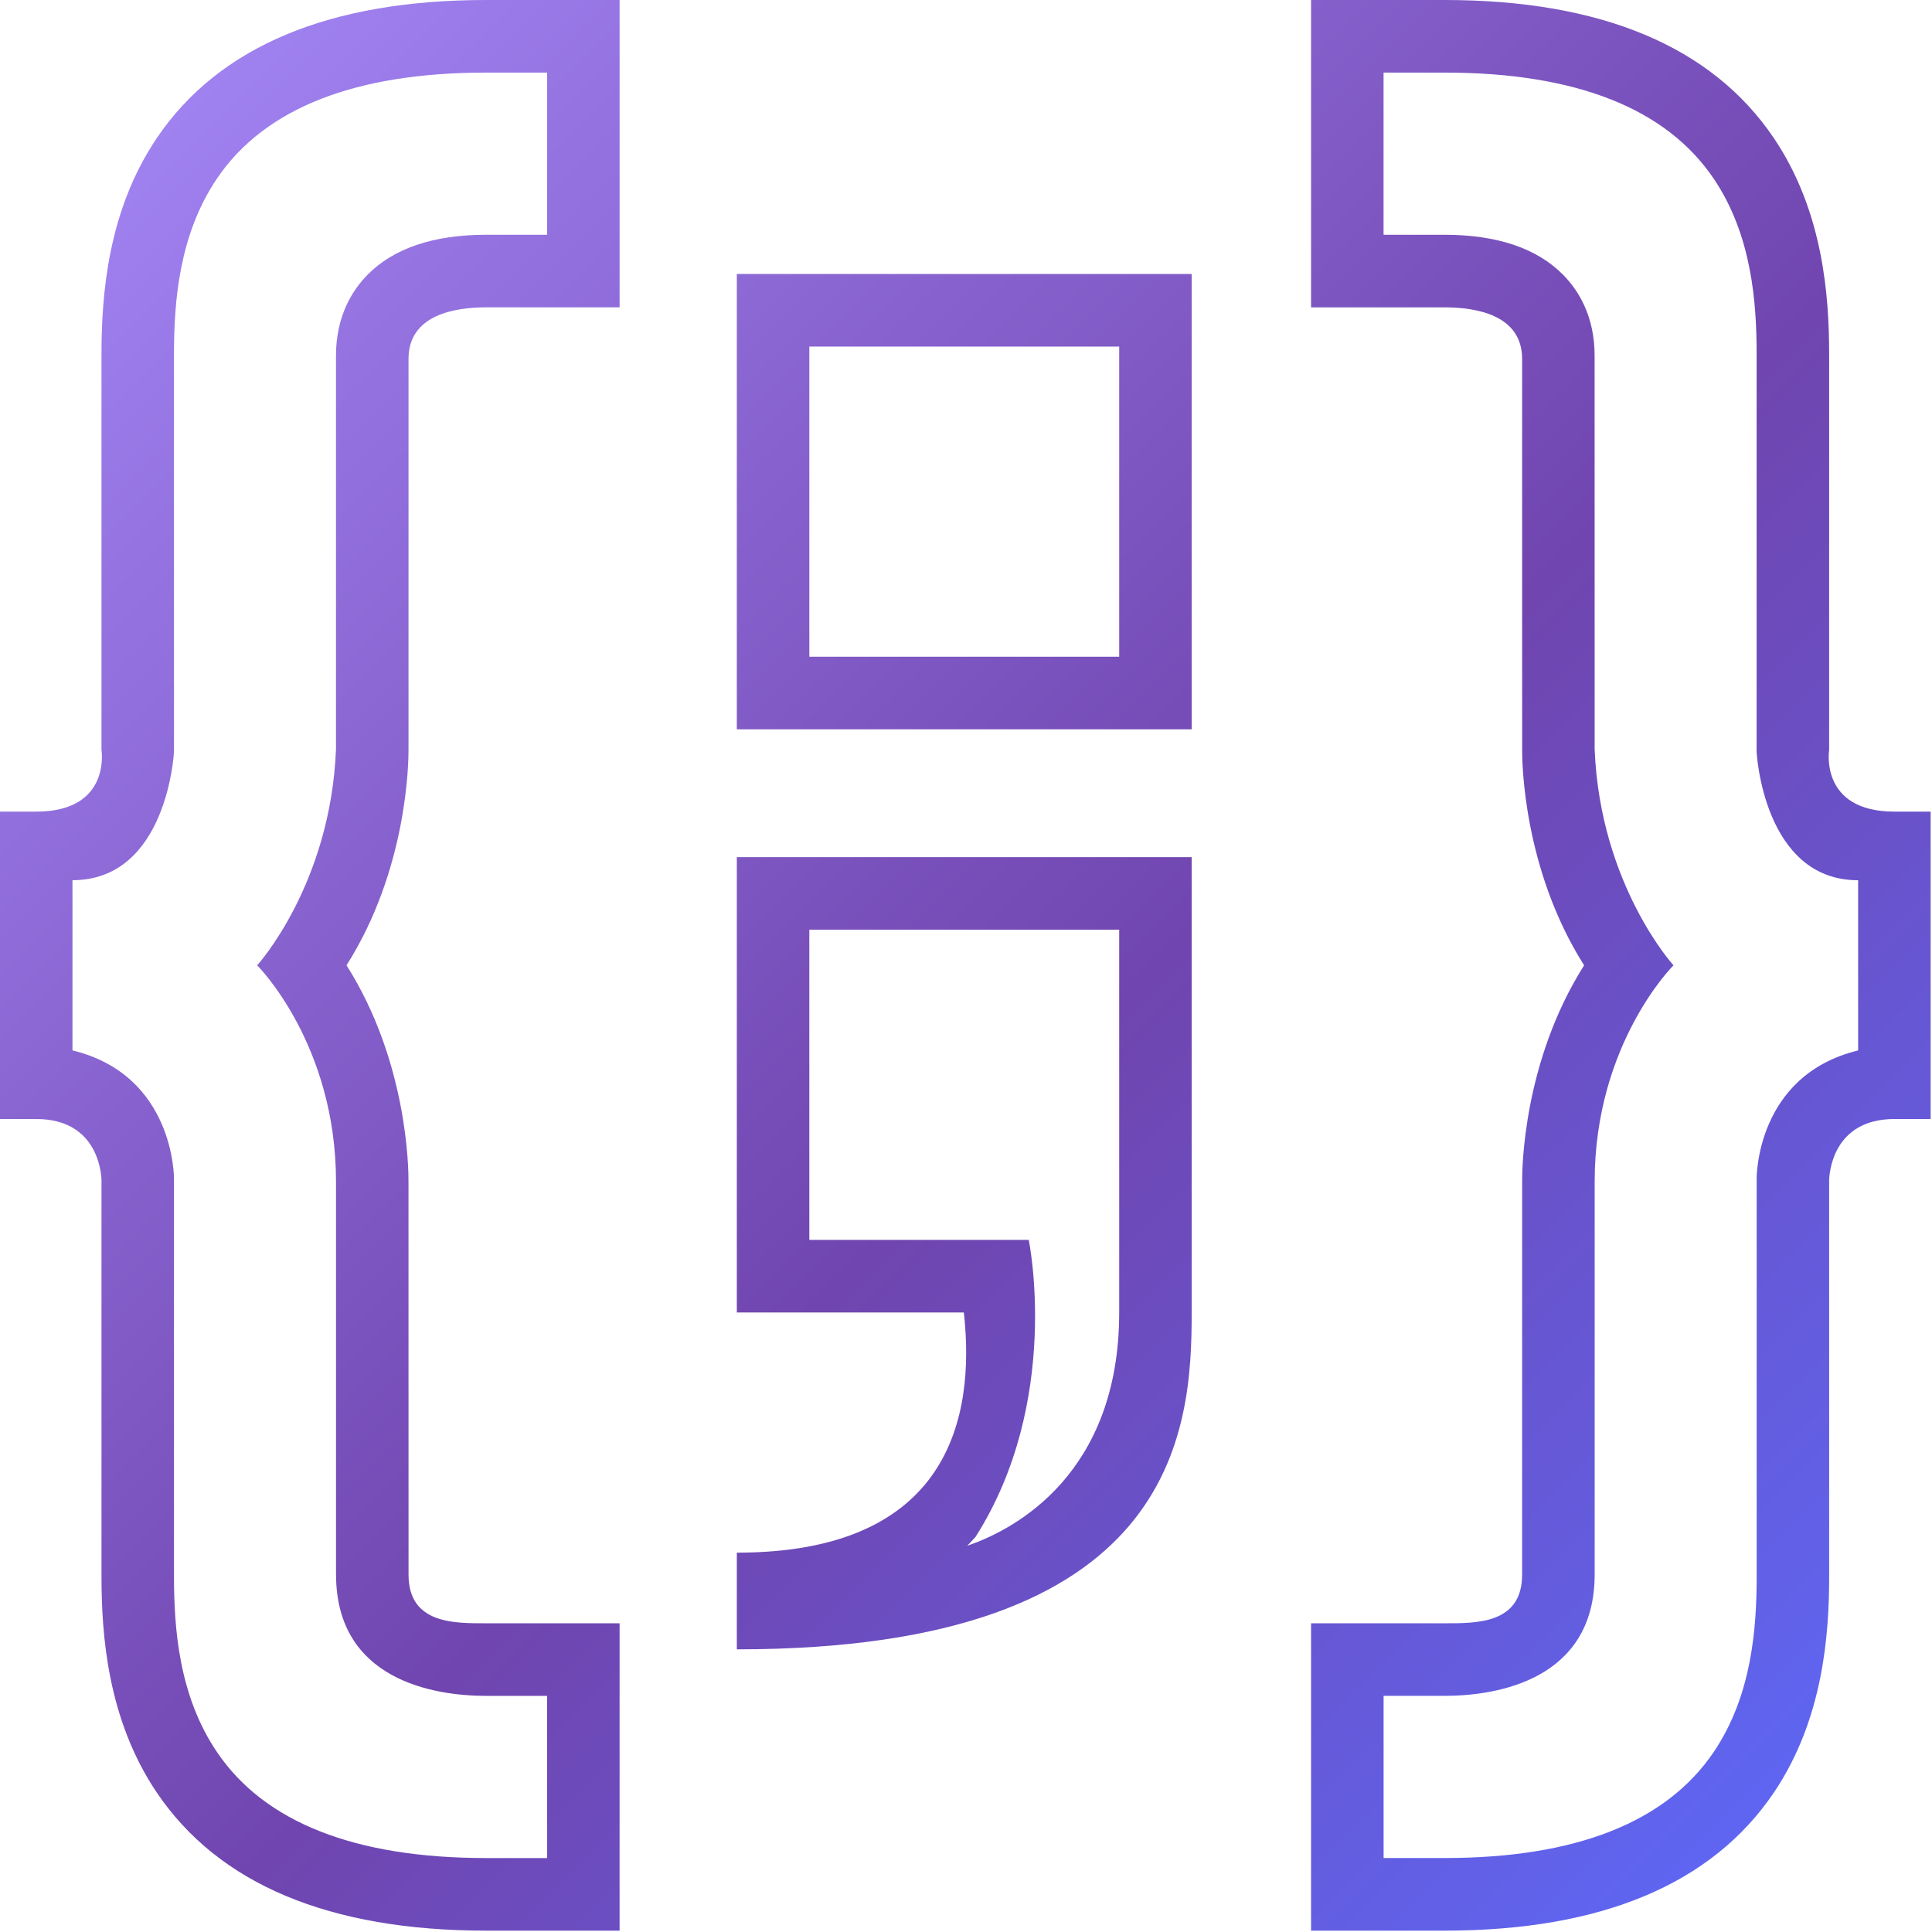
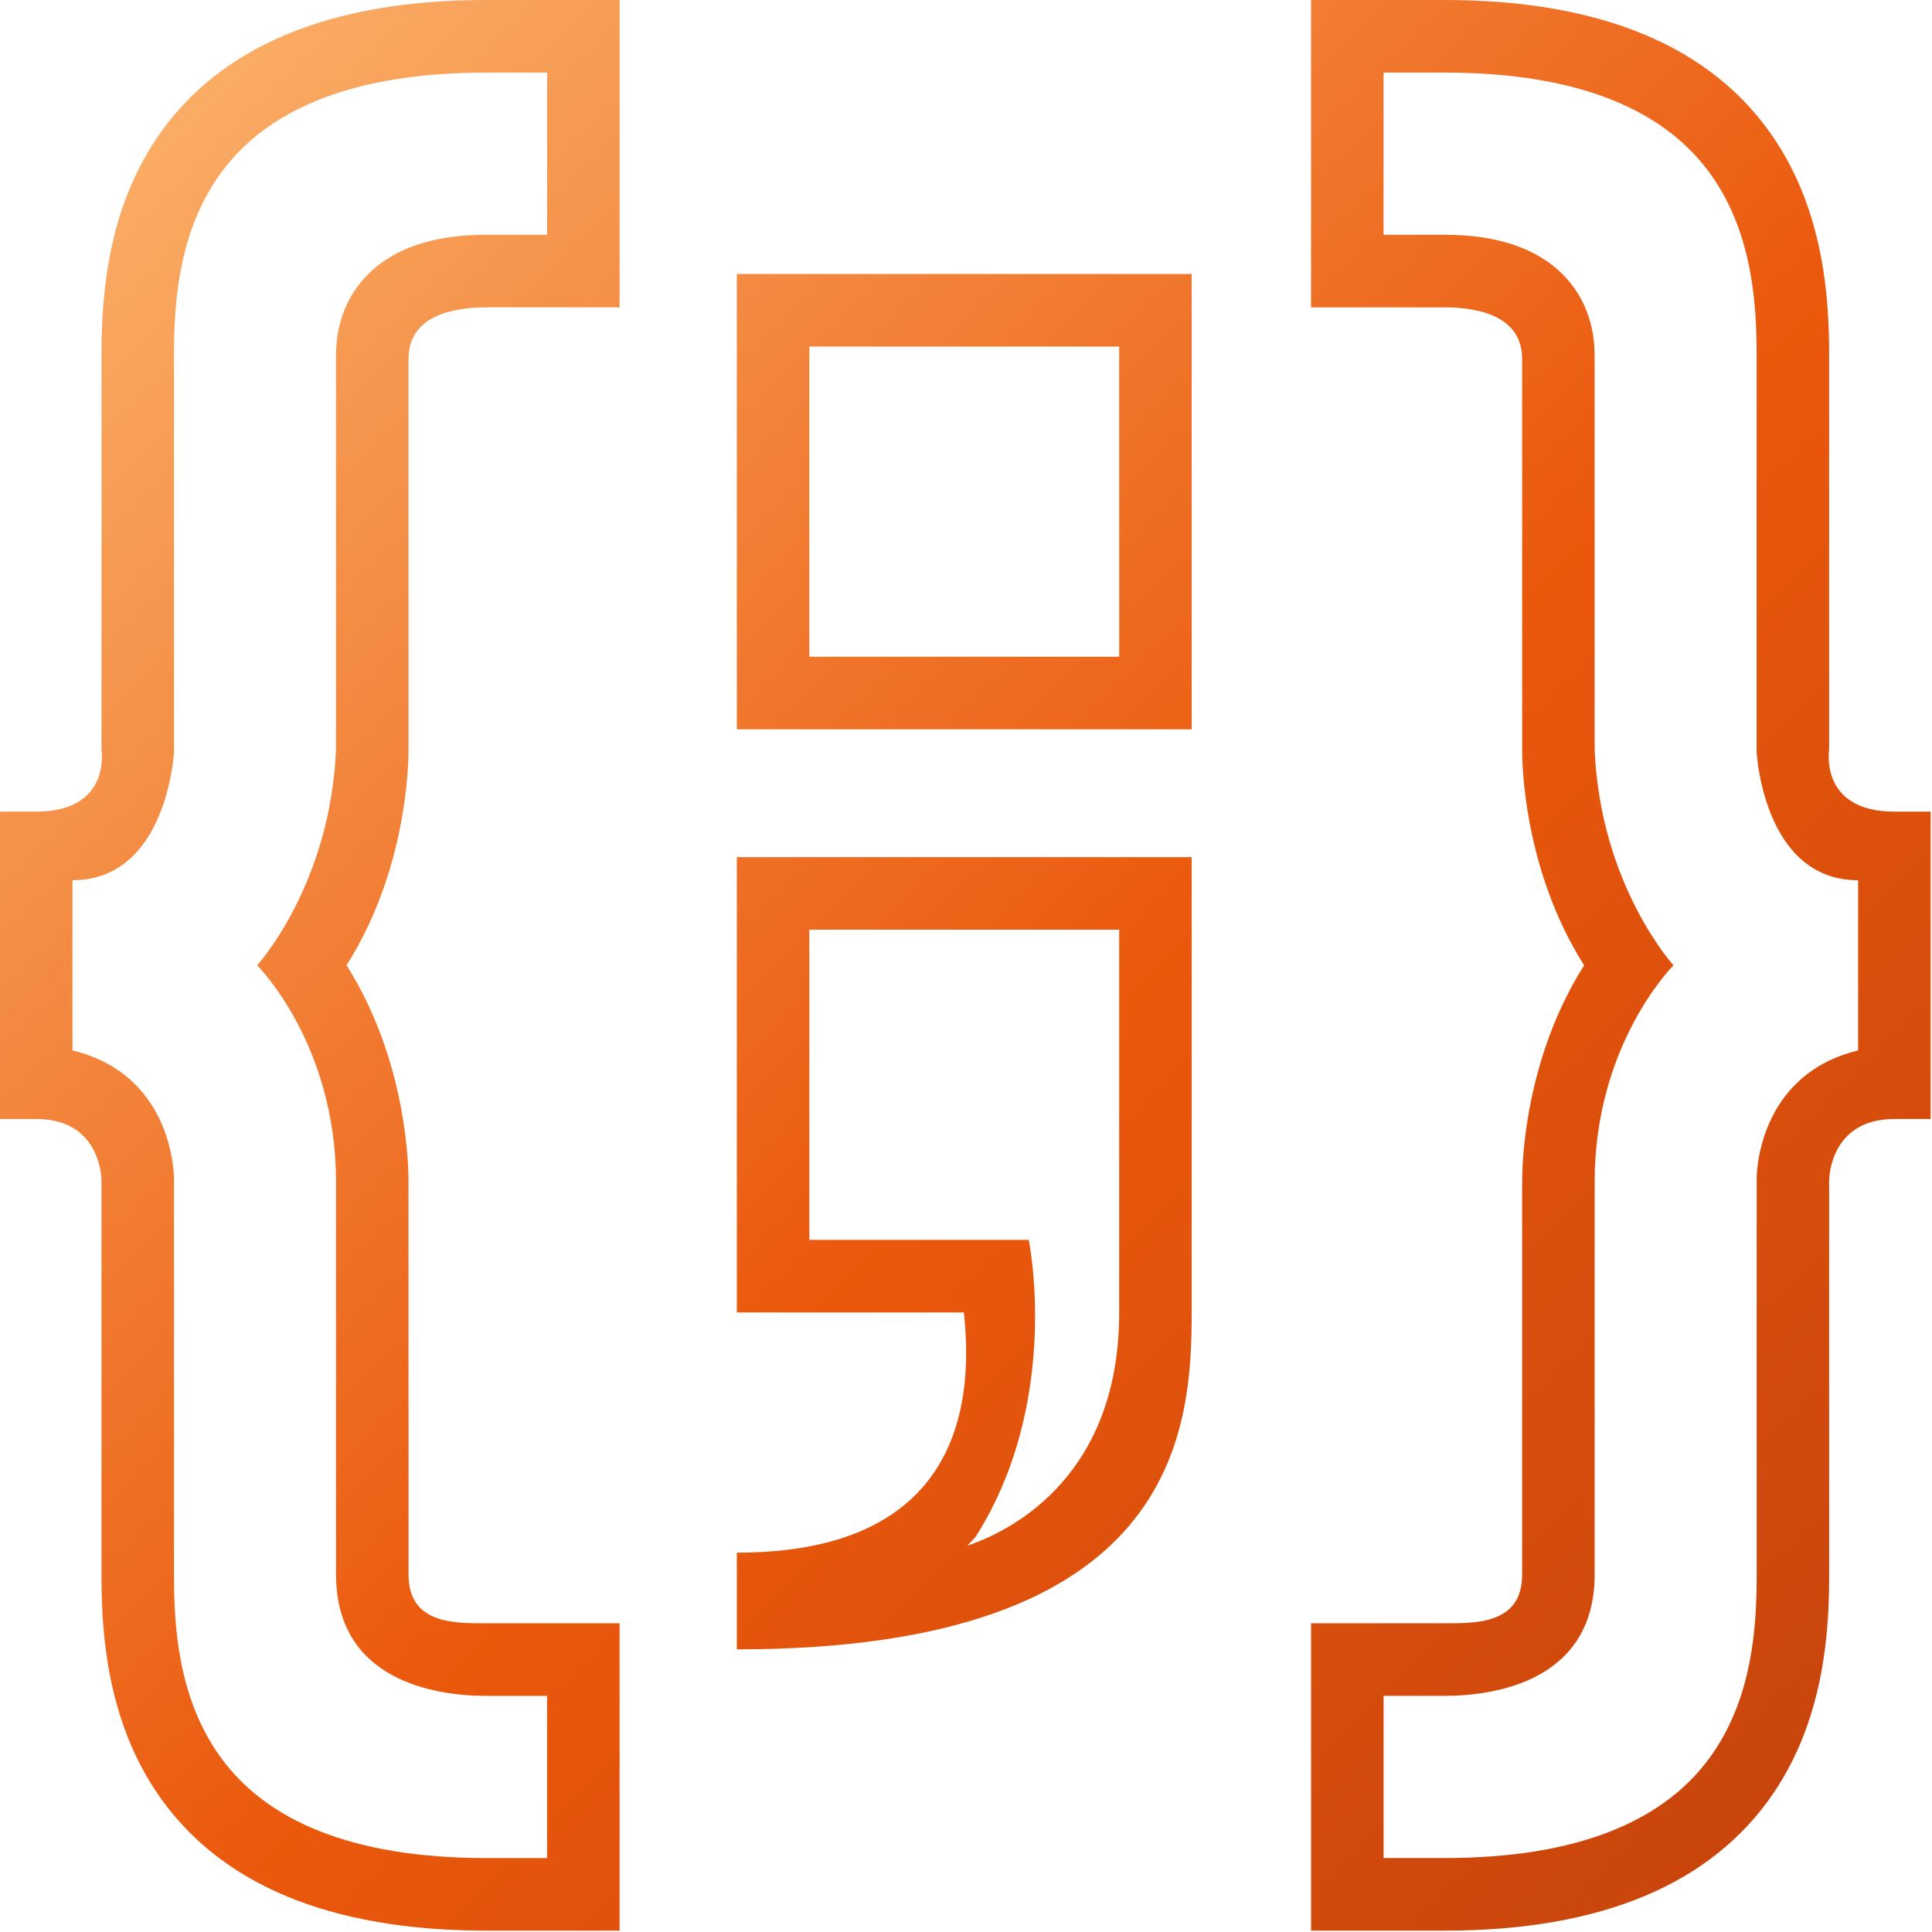
<svg xmlns="http://www.w3.org/2000/svg" width="659px" height="659px" viewBox="0 0 659 659" version="1.1">
  <defs>
    <linearGradient id="cclMark" x1="0" y1="0" x2="1" y2="1">
-       <stop offset="0%" stop-color="#a78bfa" />
-       <stop offset="55%" stop-color="#7045AF" />
-       <stop offset="100%" stop-color="#5b6cff" />
+       <stop offset="0%" stop-color="#fdba74" />
+       <stop offset="55%" stop-color="#ea580c" />
+       <stop offset="100%" stop-color="#c2410c" />
    </linearGradient>
  </defs>
  <g id="Page-1" stroke="none" stroke-width="1" fill="none" fill-rule="evenodd">
    <g id="SvgjsG1079" transform="translate(0, 0)" fill="url(#cclMark)" fill-rule="nonzero">
      <g id="Group">
        <path d="M381.754,118.214 L381.754,224.014 L276.059,224.014 L276.059,118.214 L381.754,118.214 Z M406.482,93.453 L251.33,93.453 L251.33,248.775 L406.482,248.775 L406.482,93.453 L406.482,93.453 Z M381.754,317.118 L381.754,447.68 C381.754,502.562 346.417,521.423 330.842,526.928 C330.533,527.04 330.23,527.145 329.914,527.257 C330.882,526.283 331.823,525.275 332.745,524.248 C362.294,477.808 350.901,422.919 350.901,422.919 L276.059,422.919 L276.059,317.118 L381.754,317.118 Z M406.482,292.364 L251.33,292.364 L251.33,447.686 L328.768,447.686 C332.765,483.656 323.704,529.608 251.33,529.608 C251.33,555.12 251.33,562.535 251.33,562.588 C401.852,562.588 406.482,487.824 406.482,447.686 L406.482,292.364 L406.482,292.364 Z M211.338,658.537 L165.813,658.537 C112.399,658.537 74.612,642.705 53.506,611.478 C36.582,586.427 34.619,557.339 34.619,537.636 L34.619,402.267 C34.52,401.141 33.928,381.694 12.367,381.694 L0,381.694 L0,276.842 L12.367,276.842 C38.044,276.842 34.619,255.743 34.619,255.743 L34.619,120.901 C34.619,101.197 36.582,72.11 53.506,47.066 C74.612,15.831 112.399,0 165.813,0 L211.344,0 L211.344,104.832 L165.813,104.832 C154.94,104.832 139.346,107.447 139.346,122.422 C139.346,122.916 139.34,255.512 139.34,255.512 C139.373,259.766 139.03,296.401 118.201,329.262 C139.03,362.123 139.373,398.764 139.333,403.117 C139.333,403.117 139.353,536.8 139.353,537.102 C139.353,553.954 154.934,553.698 165.813,553.698 L211.338,553.698 L211.338,658.537 Z M59.347,402.86 L59.347,537.636 C59.347,555.476 61.007,578.406 73.987,597.596 C90.213,621.606 121.105,633.776 165.813,633.776 L186.61,633.776 L186.61,578.459 L165.813,578.459 C147.947,578.459 114.625,573.039 114.625,537.05 C114.612,537.05 114.612,536.839 114.612,536.839 L114.612,536.26 L114.612,403.018 C114.605,355.972 87.717,329.268 87.717,329.268 C87.717,329.268 112.722,301.827 114.605,255.618 L114.605,121.467 C114.552,107.572 120.44,98.695 125.392,93.69 C134.341,84.655 147.94,80.078 165.806,80.078 L186.603,80.078 L186.603,24.761 L165.806,24.761 C121.098,24.761 90.206,36.931 73.98,60.941 C61.007,80.137 59.341,103.068 59.341,120.901 L59.347,256.454 C59.347,256.586 57.089,300.233 24.721,300.233 L24.721,358.29 C59.67,366.785 59.347,401.944 59.347,402.122 L59.347,402.86 Z M447.199,658.537 L447.199,553.698 L492.73,553.698 C503.596,553.698 519.19,553.954 519.19,537.102 C519.19,536.8 519.203,403.117 519.203,403.117 C519.164,398.77 519.513,362.129 540.336,329.268 C519.513,296.407 519.164,259.773 519.203,255.519 C519.203,255.519 519.19,122.922 519.19,122.429 C519.19,107.453 503.603,104.839 492.724,104.839 L447.199,104.839 L447.199,0 L492.724,0 C546.131,0 583.924,15.831 605.031,47.066 C621.955,72.11 623.917,101.197 623.917,120.901 L623.917,255.743 C623.917,255.743 620.486,276.842 646.176,276.842 L658.537,276.842 L658.537,381.694 L646.176,381.694 C624.609,381.694 624.016,401.141 623.917,402.267 L623.924,537.636 C623.924,557.339 621.961,586.427 605.037,611.478 C583.931,642.705 546.151,658.537 492.73,658.537 L447.199,658.537 Z M599.189,402.86 L599.183,402.135 C599.176,401.958 598.853,366.798 633.802,358.303 L633.802,300.247 C601.441,300.247 599.176,256.592 599.176,256.467 L599.183,120.914 C599.183,103.081 597.517,80.144 584.55,60.954 C568.324,36.931 537.425,24.761 492.724,24.761 L471.927,24.761 L471.927,80.078 L492.724,80.078 C510.583,80.078 524.182,84.655 533.138,93.69 C538.097,98.695 543.978,107.565 543.912,121.467 C543.931,121.467 543.931,255.618 543.931,255.618 C545.815,301.827 570.82,329.268 570.82,329.268 C570.82,329.268 543.938,355.972 543.938,403.018 L543.938,536.253 L543.938,536.832 L543.938,537.043 C543.918,573.032 510.596,578.452 492.737,578.452 L471.94,578.452 L471.94,633.769 L492.737,633.769 C537.438,633.769 568.33,621.599 584.557,597.589 C597.53,578.399 599.196,555.469 599.196,537.629 L599.196,402.86 L599.189,402.86 Z" id="Shape" />
      </g>
    </g>
  </g>
</svg>
